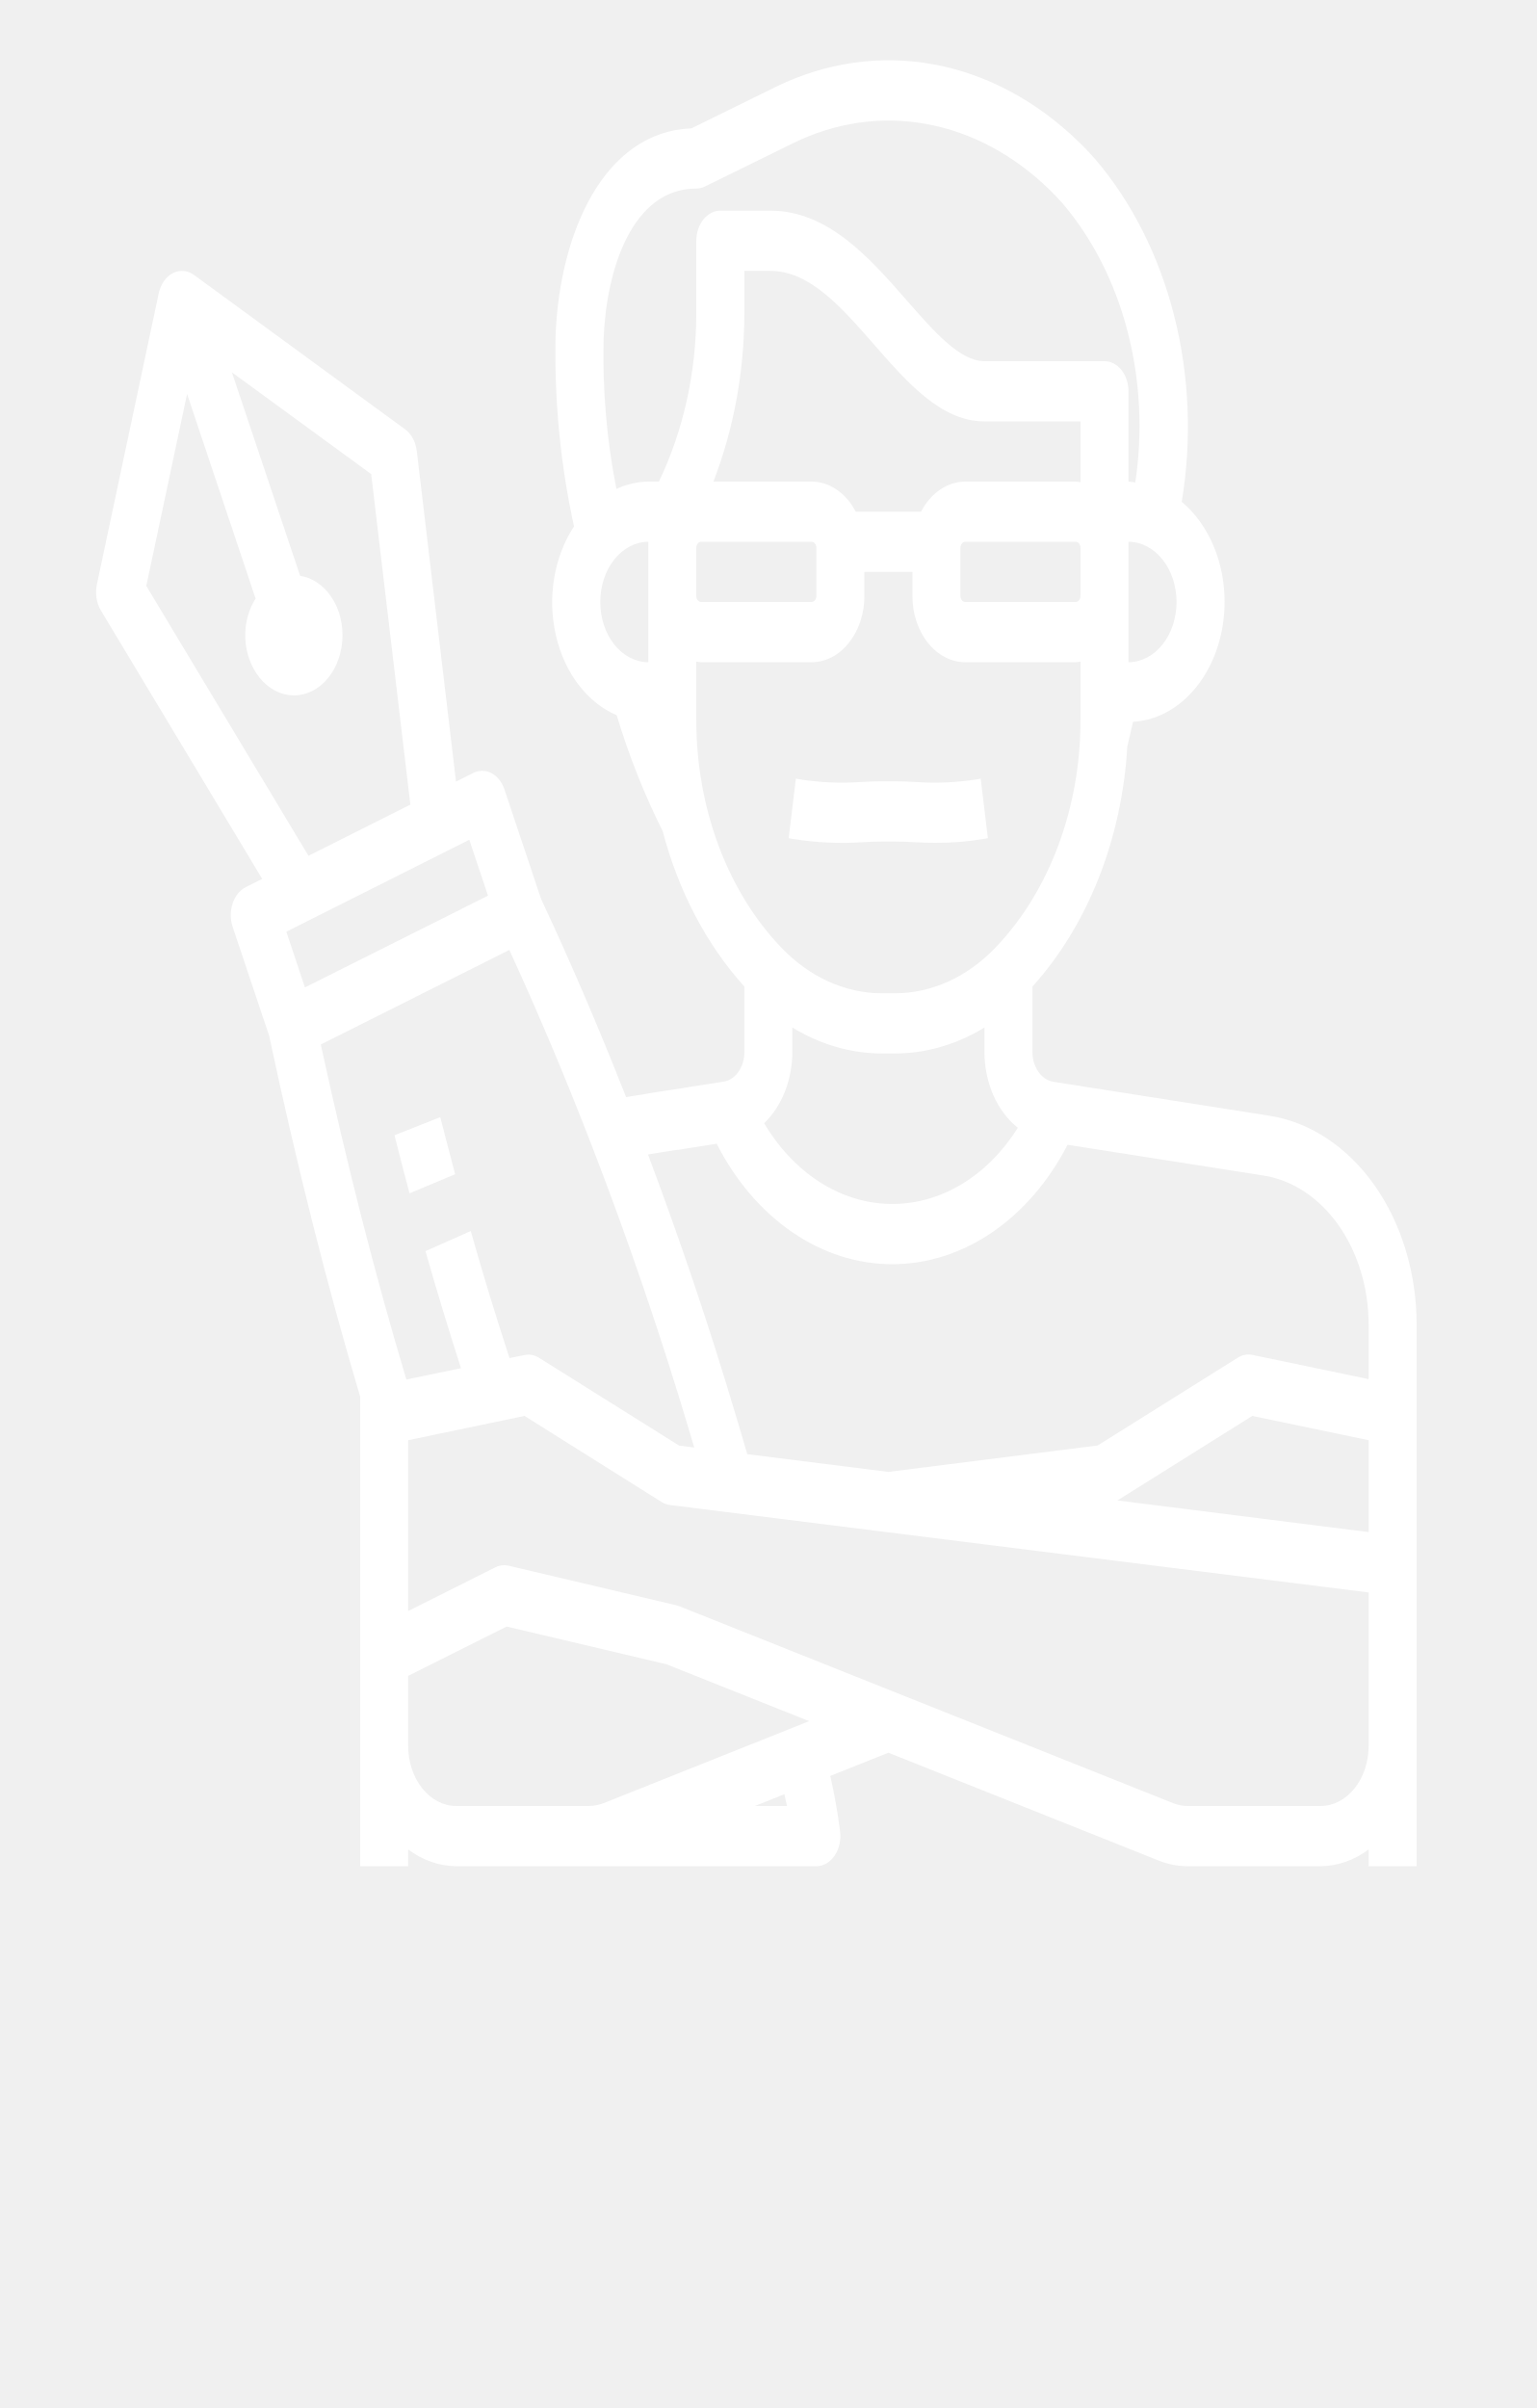
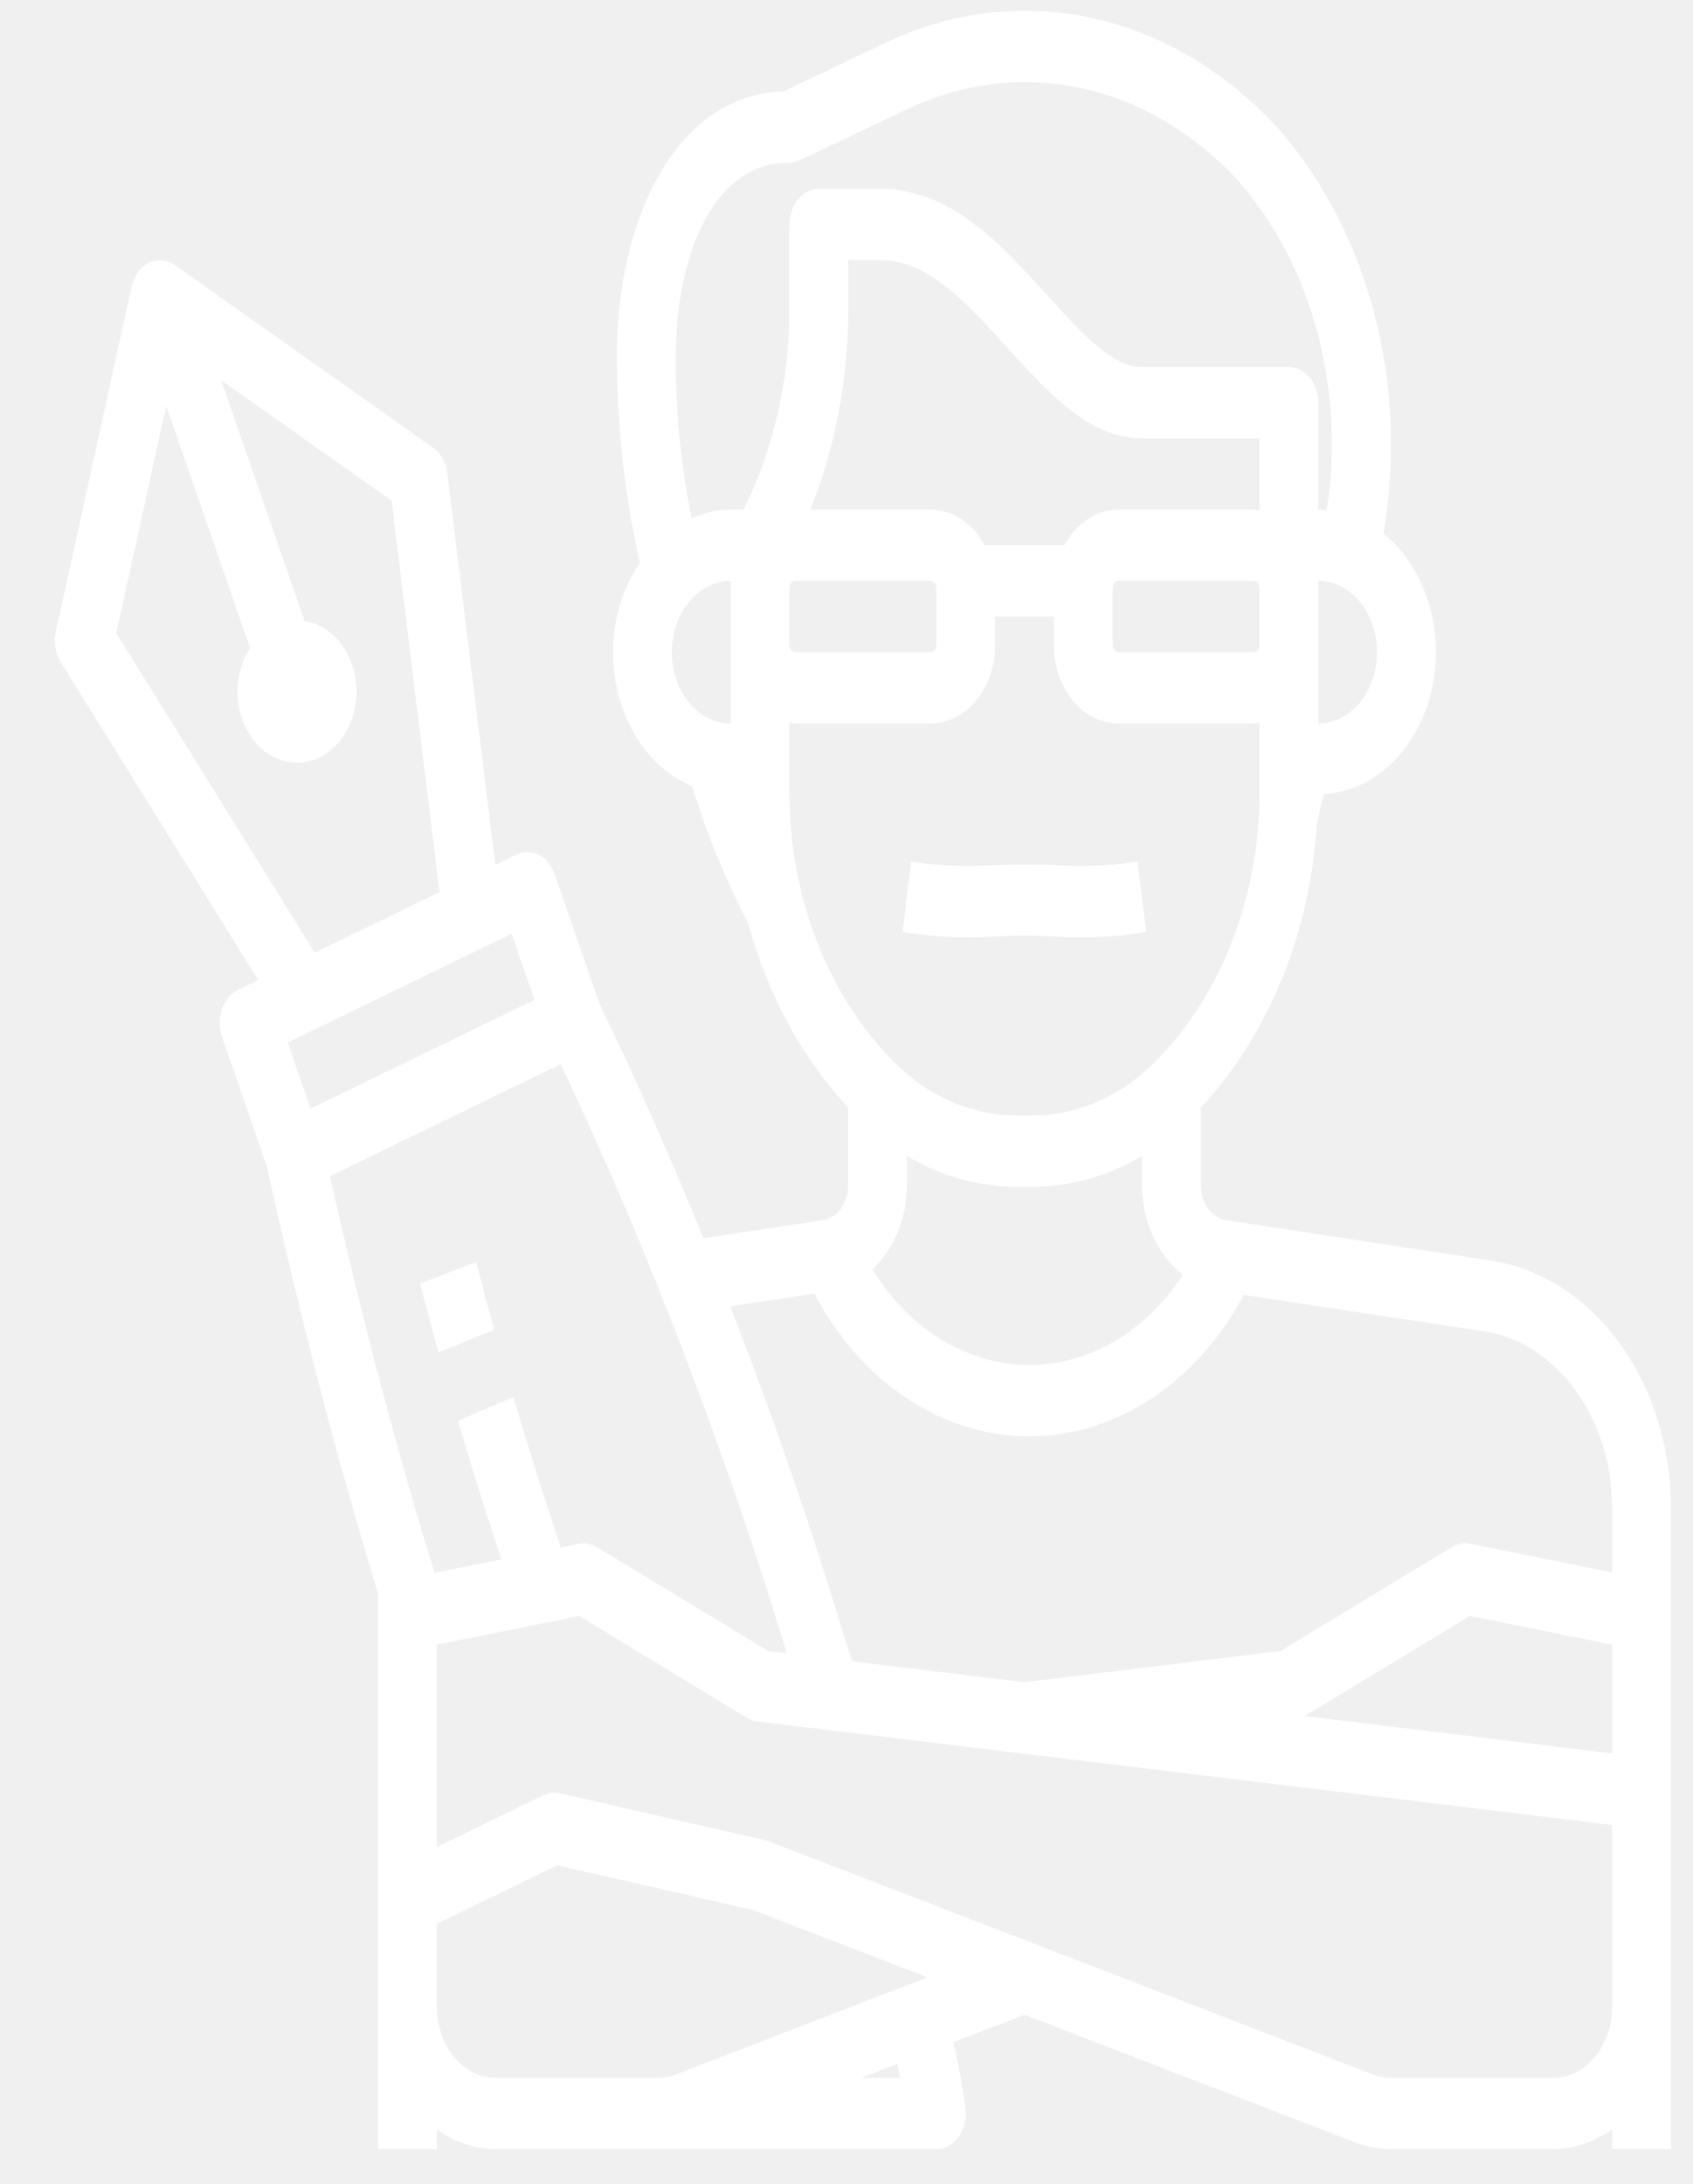
- <svg xmlns="http://www.w3.org/2000/svg" width="30" height="47" viewBox="0 0 30 47" fill="none">
-   <path d="M14.169 21.103C14.151 21.103 14.136 21.11 14.122 21.113H14.119L13.457 21.216L13.311 21.24L13.06 21.28L12.931 21.298C12.796 21.319 12.658 21.341 12.529 21.365C12.431 21.379 12.325 21.397 12.222 21.413C11.693 20.068 11.136 18.769 10.563 17.547L9.846 15.405C9.798 15.263 9.708 15.15 9.594 15.09C9.481 15.031 9.353 15.03 9.239 15.087L8.902 15.256L8.136 8.8C8.125 8.713 8.1 8.63 8.06 8.557C8.021 8.484 7.969 8.423 7.908 8.379L3.788 5.367C3.726 5.322 3.656 5.295 3.584 5.289C3.512 5.283 3.44 5.297 3.373 5.332C3.307 5.366 3.247 5.42 3.2 5.488C3.152 5.556 3.118 5.637 3.099 5.724L1.891 11.409C1.873 11.495 1.87 11.585 1.884 11.673C1.897 11.76 1.927 11.843 1.969 11.914L5.119 17.155L4.799 17.315C4.741 17.344 4.689 17.387 4.644 17.442C4.6 17.497 4.565 17.562 4.541 17.634C4.517 17.706 4.505 17.783 4.505 17.861C4.505 17.939 4.517 18.016 4.541 18.088L5.254 20.216C5.8 22.773 6.382 25.077 7.031 27.26V36.425H7.968V36.098C8.252 36.31 8.576 36.423 8.906 36.425H15.937C16.004 36.425 16.07 36.407 16.131 36.372C16.192 36.337 16.246 36.286 16.29 36.223C16.334 36.16 16.367 36.085 16.386 36.005C16.405 35.924 16.41 35.84 16.401 35.756C16.355 35.387 16.291 35.022 16.208 34.663L17.343 34.21L22.619 36.315C22.802 36.388 22.994 36.425 23.186 36.425H25.78C26.11 36.423 26.434 36.31 26.718 36.098V36.425H27.655V25.856C27.655 24.854 27.362 23.886 26.833 23.135C26.303 22.384 25.573 21.901 24.779 21.777L20.561 21.114C20.448 21.095 20.345 21.026 20.271 20.919C20.196 20.812 20.155 20.675 20.155 20.533V19.256C21.237 18.057 21.902 16.375 22.007 14.57L22.119 14.088C22.513 14.067 22.891 13.889 23.2 13.581C23.509 13.274 23.732 12.851 23.838 12.374C23.943 11.898 23.926 11.392 23.788 10.928C23.649 10.465 23.398 10.069 23.069 9.795C23.27 8.591 23.22 7.341 22.923 6.168C22.626 4.995 22.093 3.938 21.374 3.099C21.276 2.989 21.168 2.873 21.065 2.775C20.236 1.968 19.255 1.444 18.217 1.255C17.179 1.066 16.119 1.219 15.142 1.697L13.499 2.505C11.775 2.573 10.924 4.568 10.846 6.542C10.818 7.802 10.939 9.06 11.206 10.275C11.014 10.565 10.882 10.91 10.819 11.278C10.757 11.647 10.768 12.03 10.85 12.392C10.931 12.755 11.083 13.087 11.29 13.36C11.497 13.633 11.755 13.839 12.039 13.96C12.277 14.75 12.578 15.508 12.937 16.223C13.244 17.393 13.794 18.44 14.531 19.256V20.533C14.532 20.666 14.496 20.795 14.43 20.898C14.364 21.002 14.272 21.074 14.169 21.103ZM2.856 11.436L3.652 7.689L4.99 11.684C4.886 11.845 4.819 12.039 4.796 12.245C4.774 12.45 4.796 12.659 4.862 12.85C4.96 13.136 5.144 13.363 5.374 13.482C5.604 13.601 5.862 13.603 6.094 13.487C6.21 13.43 6.316 13.343 6.405 13.233C6.495 13.123 6.566 12.992 6.614 12.847C6.662 12.705 6.686 12.552 6.686 12.397C6.686 12.243 6.662 12.09 6.614 11.948C6.549 11.757 6.444 11.592 6.312 11.467C6.18 11.343 6.023 11.264 5.859 11.239L4.527 7.267L7.246 9.253L8.011 15.705L6.022 16.704L2.856 11.436ZM5.59 18.185L6.036 17.961L6.137 17.91L9.161 16.391L9.527 17.482L5.953 19.273L5.59 18.185ZM7.933 26.926C7.324 24.893 6.777 22.75 6.262 20.387L9.943 18.541C10.492 19.735 11.026 20.999 11.532 22.306C12.248 24.154 12.904 26.07 13.479 28.004C13.504 28.087 13.526 28.171 13.552 28.253L13.258 28.216L10.523 26.502C10.434 26.446 10.333 26.427 10.236 26.449L9.946 26.507C9.686 25.708 9.43 24.881 9.19 24.028L8.306 24.42C8.528 25.204 8.762 25.964 8.999 26.705L7.933 26.926ZM14.736 35.25L15.312 35.02C15.329 35.098 15.348 35.173 15.364 35.25H14.736ZM11.785 35.194C11.692 35.23 11.595 35.249 11.498 35.25H8.906C8.657 35.25 8.419 35.126 8.243 34.906C8.067 34.685 7.968 34.387 7.968 34.075V32.71L9.89 31.747L13.009 32.483L15.796 33.594L11.785 35.194ZM26.718 32.312V34.075C26.718 34.387 26.619 34.685 26.443 34.906C26.267 35.126 26.029 35.25 25.78 35.25H23.186C23.09 35.25 22.994 35.231 22.902 35.195L13.265 31.352C13.247 31.345 13.229 31.339 13.21 31.334L9.929 30.56C9.901 30.553 9.872 30.55 9.843 30.55C9.784 30.55 9.725 30.564 9.669 30.592L7.968 31.445V28.11L10.239 27.636L12.915 29.316C12.966 29.348 13.021 29.368 13.078 29.375L26.718 31.082V32.312ZM26.718 29.904L21.814 29.286L24.447 27.636L26.718 28.11V29.904ZM21.093 11.633C21.093 11.664 21.083 11.694 21.065 11.716C21.048 11.738 21.024 11.75 20.999 11.75H18.843C18.818 11.75 18.794 11.738 18.777 11.716C18.759 11.694 18.749 11.664 18.749 11.633V10.693C18.749 10.661 18.759 10.631 18.777 10.609C18.794 10.587 18.818 10.575 18.843 10.575H20.999C21.024 10.575 21.048 10.587 21.065 10.609C21.083 10.631 21.093 10.661 21.093 10.693V11.633ZM21.093 9.412C21.061 9.408 21.031 9.4 20.999 9.4H18.843C18.672 9.4 18.503 9.454 18.352 9.557C18.202 9.659 18.074 9.807 17.98 9.988H16.706C16.612 9.807 16.484 9.659 16.334 9.557C16.183 9.454 16.015 9.4 15.843 9.4H13.927C14.324 8.374 14.53 7.25 14.531 6.11V5.287H15.039C15.807 5.287 16.422 5.992 17.073 6.736C17.714 7.468 18.374 8.225 19.218 8.225H21.093V9.412ZM15.937 10.693V11.633C15.937 11.664 15.927 11.694 15.909 11.716C15.892 11.738 15.868 11.75 15.843 11.75H13.687C13.662 11.75 13.638 11.738 13.621 11.716C13.603 11.694 13.593 11.664 13.593 11.633V10.693C13.593 10.661 13.603 10.631 13.621 10.609C13.638 10.587 13.662 10.575 13.687 10.575H15.843C15.868 10.575 15.892 10.587 15.909 10.609C15.927 10.631 15.937 10.661 15.937 10.693ZM22.968 11.75C22.968 12.062 22.869 12.361 22.693 12.581C22.517 12.801 22.279 12.925 22.03 12.925V10.575C22.279 10.575 22.517 10.699 22.693 10.919C22.869 11.139 22.968 11.438 22.968 11.75ZM12.656 10.693V12.925C12.407 12.925 12.169 12.801 11.993 12.581C11.817 12.361 11.718 12.062 11.718 11.75C11.718 11.438 11.817 11.139 11.993 10.919C12.169 10.699 12.407 10.575 12.656 10.575V10.693ZM12.863 9.4H12.656C12.443 9.403 12.233 9.451 12.033 9.543C11.843 8.583 11.759 7.595 11.784 6.606C11.837 5.255 12.343 3.68 13.593 3.68C13.652 3.68 13.71 3.666 13.764 3.639L15.484 2.794C16.31 2.389 17.205 2.26 18.083 2.42C18.96 2.579 19.79 3.022 20.49 3.704C20.579 3.789 20.667 3.885 20.747 3.974C21.33 4.659 21.765 5.517 22.012 6.468C22.259 7.42 22.311 8.434 22.163 9.417C22.118 9.413 22.077 9.4 22.03 9.4V7.638C22.03 7.482 21.981 7.332 21.893 7.222C21.805 7.112 21.686 7.05 21.562 7.05H19.218C18.739 7.05 18.237 6.475 17.705 5.867C16.985 5.045 16.171 4.112 15.039 4.112H14.062C13.938 4.112 13.818 4.174 13.73 4.285C13.643 4.395 13.593 4.544 13.593 4.7V6.11C13.593 7.269 13.34 8.407 12.863 9.4ZM13.593 14.052V12.913C13.625 12.917 13.655 12.925 13.687 12.925H15.843C15.979 12.925 16.113 12.892 16.238 12.827C16.363 12.762 16.477 12.666 16.572 12.546C16.668 12.426 16.744 12.284 16.796 12.127C16.848 11.97 16.874 11.802 16.874 11.633V11.162H17.812V11.633C17.812 11.975 17.92 12.304 18.114 12.546C18.307 12.789 18.57 12.925 18.843 12.925H20.999C21.031 12.925 21.061 12.917 21.093 12.913V14.052C21.094 14.9 20.945 15.739 20.658 16.507C20.371 17.275 19.952 17.955 19.432 18.497C18.881 19.072 18.187 19.387 17.47 19.387H17.216C16.499 19.387 15.805 19.072 15.254 18.497C14.734 17.955 14.315 17.275 14.028 16.507C13.741 15.739 13.592 14.9 13.593 14.052ZM19.87 22.012C19.573 22.484 19.194 22.863 18.761 23.121C18.329 23.378 17.855 23.508 17.376 23.499C16.897 23.491 16.426 23.344 16 23.071C15.574 22.797 15.203 22.405 14.917 21.923C15.088 21.76 15.226 21.55 15.322 21.308C15.417 21.067 15.467 20.802 15.468 20.533V20.055C16.013 20.388 16.61 20.561 17.216 20.562H17.47C18.076 20.561 18.674 20.388 19.218 20.055V20.533C19.218 20.829 19.279 21.119 19.392 21.378C19.506 21.636 19.671 21.855 19.87 22.012ZM17.427 24.675C18.106 24.673 18.774 24.459 19.37 24.052C19.966 23.645 20.472 23.058 20.841 22.344L24.664 22.944C25.23 23.032 25.752 23.377 26.13 23.913C26.508 24.449 26.717 25.14 26.718 25.856V26.919L24.451 26.446C24.354 26.425 24.253 26.443 24.165 26.499L21.429 28.213L17.343 28.729L14.588 28.383C14.511 28.119 14.435 27.855 14.354 27.592C13.845 25.882 13.27 24.184 12.65 22.534C12.74 22.52 12.828 22.505 12.915 22.49L13.226 22.442H13.241H13.245C13.313 22.432 13.379 22.421 13.444 22.41L13.991 22.324C14.359 23.047 14.868 23.641 15.469 24.052C16.069 24.463 16.743 24.677 17.427 24.675ZM15.468 16.373L15.396 16.359L15.537 15.197L15.608 15.211C16.007 15.274 16.409 15.291 16.81 15.263C16.946 15.254 17.091 15.25 17.234 15.25H17.448C17.592 15.25 17.735 15.254 17.872 15.263C18.273 15.291 18.675 15.274 19.074 15.211L19.145 15.197L19.285 16.359L19.218 16.372C18.897 16.427 18.574 16.453 18.25 16.45C18.109 16.45 17.966 16.446 17.828 16.437C17.706 16.429 17.579 16.425 17.453 16.425H17.239C17.111 16.425 16.985 16.429 16.864 16.437C16.398 16.469 15.931 16.448 15.468 16.373ZM8.885 22.919L7.995 23.292C7.894 22.915 7.796 22.537 7.701 22.158L8.595 21.805C8.69 22.178 8.787 22.549 8.885 22.919Z" fill="white" />
+ <svg xmlns="http://www.w3.org/2000/svg" width="31" height="40" viewBox="0 0 31 40" fill="none">
+   <path d="M15.12 22.337C15.099 22.337 15.082 22.345 15.066 22.348H15.063L14.302 22.463L14.135 22.489L13.846 22.533L13.698 22.553C13.543 22.577 13.385 22.601 13.237 22.628C13.125 22.643 13.003 22.663 12.885 22.681C12.277 21.187 11.638 19.744 10.98 18.385L10.156 16.005C10.101 15.848 9.998 15.722 9.868 15.656C9.737 15.59 9.591 15.588 9.46 15.652L9.072 15.84L8.193 8.666C8.181 8.569 8.151 8.477 8.106 8.396C8.061 8.316 8.001 8.248 7.931 8.199L3.201 4.853C3.13 4.802 3.05 4.772 2.967 4.765C2.884 4.759 2.802 4.775 2.725 4.813C2.648 4.852 2.58 4.911 2.526 4.986C2.471 5.062 2.432 5.152 2.41 5.249L1.023 11.566C1.002 11.661 0.999 11.762 1.015 11.859C1.03 11.956 1.064 12.047 1.113 12.127L4.729 17.95L4.362 18.128C4.295 18.16 4.235 18.208 4.184 18.269C4.133 18.33 4.093 18.402 4.066 18.482C4.038 18.562 4.024 18.648 4.024 18.734C4.024 18.821 4.038 18.907 4.066 18.987L4.884 21.351C5.511 24.192 6.179 26.752 6.924 29.178V39.361H8.001V38.998C8.327 39.233 8.698 39.358 9.077 39.361H17.15C17.227 39.361 17.303 39.341 17.373 39.302C17.443 39.264 17.505 39.207 17.555 39.137C17.606 39.066 17.643 38.984 17.665 38.894C17.687 38.805 17.693 38.711 17.683 38.618C17.63 38.208 17.556 37.802 17.461 37.403L18.764 36.9L24.822 39.238C25.032 39.32 25.252 39.361 25.473 39.361H28.451C28.83 39.358 29.202 39.233 29.528 38.998V39.361H30.604V27.618C30.603 26.504 30.268 25.429 29.66 24.595C29.052 23.76 28.213 23.224 27.302 23.086L22.459 22.348C22.33 22.328 22.211 22.251 22.126 22.133C22.04 22.014 21.993 21.861 21.993 21.703V20.284C23.236 18.952 23.999 17.084 24.12 15.078L24.247 14.543C24.7 14.518 25.134 14.321 25.489 13.979C25.844 13.637 26.1 13.168 26.221 12.638C26.342 12.109 26.322 11.546 26.163 11.032C26.005 10.517 25.716 10.076 25.338 9.773C25.569 8.434 25.512 7.046 25.171 5.743C24.83 4.439 24.217 3.265 23.392 2.332C23.28 2.21 23.156 2.082 23.037 1.972C22.086 1.075 20.96 0.494 19.768 0.284C18.576 0.074 17.359 0.243 16.238 0.775L14.351 1.672C12.372 1.748 11.395 3.964 11.305 6.158C11.272 7.558 11.412 8.956 11.719 10.306C11.498 10.628 11.345 11.011 11.274 11.421C11.203 11.83 11.215 12.255 11.309 12.658C11.403 13.061 11.576 13.43 11.814 13.733C12.052 14.037 12.348 14.265 12.675 14.399C12.947 15.278 13.293 16.12 13.705 16.914C14.058 18.215 14.689 19.378 15.535 20.284V21.703C15.536 21.851 15.496 21.994 15.42 22.109C15.344 22.225 15.238 22.305 15.12 22.337ZM2.13 11.595L3.045 7.432L4.581 11.871C4.462 12.05 4.385 12.266 4.359 12.494C4.333 12.722 4.359 12.955 4.434 13.166C4.547 13.485 4.758 13.737 5.022 13.869C5.287 14.001 5.583 14.003 5.848 13.875C5.982 13.81 6.104 13.714 6.206 13.592C6.309 13.47 6.39 13.324 6.446 13.163C6.501 13.005 6.529 12.835 6.529 12.664C6.529 12.492 6.501 12.322 6.446 12.164C6.371 11.953 6.251 11.768 6.099 11.63C5.947 11.492 5.768 11.404 5.579 11.377L4.05 6.964L7.171 9.169L8.049 16.339L5.766 17.449L2.13 11.595ZM5.27 19.094L5.782 18.846L5.898 18.79L9.37 17.101L9.79 18.313L5.687 20.304L5.27 19.094ZM7.96 28.807C7.261 26.548 6.633 24.166 6.042 21.542L10.268 19.49C10.898 20.816 11.511 22.221 12.092 23.673C12.915 25.727 13.667 27.856 14.328 30.005C14.356 30.096 14.381 30.19 14.412 30.282L14.074 30.241L10.933 28.336C10.832 28.274 10.716 28.253 10.604 28.276L10.271 28.342C9.973 27.453 9.679 26.534 9.403 25.586L8.388 26.022C8.643 26.893 8.911 27.738 9.184 28.561L7.96 28.807ZM15.771 38.056L16.432 37.8C16.452 37.886 16.474 37.97 16.491 38.056H15.771ZM12.383 37.993C12.276 38.034 12.165 38.055 12.053 38.056H9.077C8.792 38.056 8.518 37.918 8.316 37.673C8.114 37.428 8.001 37.096 8.001 36.75V35.234L10.207 34.163L13.788 34.981L16.988 36.215L12.383 37.993ZM29.528 34.792V36.75C29.528 37.096 29.414 37.428 29.212 37.673C29.011 37.918 28.737 38.056 28.451 38.056H25.473C25.362 38.055 25.252 38.035 25.146 37.994L14.082 33.724C14.061 33.717 14.04 33.71 14.019 33.705L10.252 32.844C10.219 32.837 10.186 32.834 10.153 32.833C10.085 32.833 10.017 32.849 9.953 32.88L8.001 33.828V30.122L10.608 29.596L13.68 31.462C13.739 31.498 13.802 31.52 13.867 31.528L29.528 33.424V34.792ZM29.528 32.115L23.898 31.429L26.921 29.596L29.528 30.122V32.115ZM23.07 11.814C23.07 11.848 23.058 11.882 23.038 11.906C23.018 11.931 22.991 11.944 22.962 11.944H20.486C20.458 11.944 20.43 11.931 20.41 11.906C20.39 11.882 20.379 11.848 20.379 11.814V10.769C20.379 10.735 20.39 10.702 20.41 10.677C20.43 10.653 20.458 10.639 20.486 10.639H22.962C22.991 10.639 23.018 10.653 23.038 10.677C23.058 10.702 23.07 10.735 23.07 10.769V11.814ZM23.07 9.346C23.034 9.342 22.999 9.333 22.962 9.333H20.486C20.29 9.334 20.096 9.394 19.923 9.508C19.75 9.622 19.604 9.786 19.496 9.986H18.032C17.925 9.786 17.778 9.622 17.605 9.508C17.433 9.394 17.239 9.334 17.042 9.333H14.842C15.298 8.194 15.535 6.944 15.535 5.678V4.764H16.119C17.001 4.764 17.707 5.547 18.454 6.373C19.19 7.186 19.948 8.028 20.917 8.028H23.07V9.346ZM17.15 10.769V11.814C17.15 11.848 17.138 11.882 17.118 11.906C17.098 11.931 17.071 11.944 17.042 11.944H14.566C14.538 11.944 14.511 11.931 14.49 11.906C14.47 11.882 14.459 11.848 14.459 11.814V10.769C14.459 10.735 14.47 10.702 14.49 10.677C14.511 10.653 14.538 10.639 14.566 10.639H17.042C17.071 10.639 17.098 10.653 17.118 10.677C17.138 10.702 17.15 10.735 17.15 10.769ZM25.222 11.944C25.222 12.291 25.109 12.623 24.907 12.868C24.705 13.112 24.431 13.25 24.146 13.25V10.639C24.431 10.639 24.705 10.776 24.907 11.021C25.109 11.266 25.222 11.598 25.222 11.944ZM13.383 10.769V13.25C13.097 13.25 12.823 13.112 12.621 12.868C12.42 12.623 12.306 12.291 12.306 11.944C12.306 11.598 12.42 11.266 12.621 11.021C12.823 10.776 13.097 10.639 13.383 10.639V10.769ZM13.62 9.333H13.383C13.139 9.336 12.897 9.39 12.668 9.493C12.449 8.426 12.352 7.327 12.381 6.229C12.442 4.727 13.024 2.978 14.459 2.978C14.526 2.978 14.593 2.962 14.655 2.932L16.63 1.993C17.578 1.543 18.606 1.4 19.614 1.577C20.621 1.755 21.573 2.247 22.377 3.005C22.479 3.099 22.581 3.205 22.673 3.305C23.341 4.066 23.841 5.019 24.125 6.076C24.409 7.133 24.468 8.26 24.298 9.352C24.247 9.348 24.2 9.333 24.146 9.333V7.375C24.146 7.202 24.089 7.036 23.988 6.913C23.887 6.791 23.75 6.722 23.608 6.722H20.917C20.367 6.722 19.791 6.084 19.18 5.408C18.354 4.494 17.419 3.458 16.119 3.458H14.997C14.854 3.458 14.717 3.527 14.617 3.65C14.516 3.772 14.459 3.938 14.459 4.111V5.678C14.458 6.966 14.168 8.23 13.62 9.333V9.333ZM14.459 14.502V13.237C14.495 13.241 14.53 13.25 14.566 13.25H17.042C17.198 13.25 17.352 13.213 17.495 13.141C17.639 13.069 17.769 12.963 17.879 12.829C17.989 12.696 18.076 12.538 18.136 12.364C18.195 12.189 18.226 12.002 18.226 11.814V11.292H19.302V11.814C19.302 12.195 19.427 12.56 19.649 12.829C19.871 13.099 20.172 13.25 20.486 13.25H22.962C22.999 13.25 23.034 13.241 23.07 13.237V14.502C23.07 15.445 22.9 16.376 22.57 17.23C22.241 18.084 21.76 18.839 21.162 19.442C20.53 20.08 19.733 20.43 18.91 20.431H18.618C17.796 20.43 16.999 20.08 16.366 19.442C15.768 18.839 15.288 18.084 14.958 17.23C14.628 16.376 14.458 15.445 14.459 14.502V14.502ZM21.666 23.347C21.325 23.871 20.889 24.292 20.393 24.578C19.896 24.865 19.352 25.009 18.802 24.999C18.252 24.99 17.712 24.827 17.222 24.523C16.733 24.219 16.307 23.783 15.979 23.248C16.175 23.067 16.334 22.833 16.444 22.565C16.553 22.297 16.611 22.003 16.612 21.703V21.172C17.237 21.542 17.923 21.735 18.618 21.736H18.91C19.606 21.735 20.292 21.542 20.917 21.172V21.703C20.918 22.032 20.986 22.355 21.117 22.642C21.248 22.929 21.437 23.172 21.666 23.347V23.347ZM18.861 26.306C19.64 26.304 20.407 26.066 21.092 25.614C21.776 25.162 22.357 24.509 22.781 23.716L27.169 24.382C27.82 24.48 28.419 24.863 28.853 25.459C29.287 26.055 29.527 26.822 29.528 27.618V28.799L26.926 28.273C26.813 28.25 26.698 28.27 26.596 28.332L23.456 30.237L18.764 30.81L15.601 30.426C15.513 30.132 15.425 29.838 15.332 29.547C14.747 27.647 14.088 25.761 13.376 23.926C13.479 23.911 13.581 23.895 13.68 23.878L14.037 23.824H14.054H14.06C14.137 23.813 14.213 23.801 14.287 23.789L14.915 23.693C15.339 24.496 15.922 25.157 16.612 25.613C17.302 26.07 18.075 26.308 18.861 26.306V26.306ZM16.612 17.081L16.529 17.066L16.69 15.775L16.773 15.791C17.23 15.86 17.692 15.879 18.152 15.848C18.308 15.838 18.475 15.834 18.639 15.834H18.884C19.05 15.834 19.215 15.838 19.372 15.848C19.832 15.879 20.294 15.86 20.751 15.79L20.833 15.775L20.994 17.066L20.917 17.081C20.549 17.141 20.177 17.17 19.806 17.167C19.644 17.167 19.48 17.162 19.321 17.152C19.181 17.143 19.035 17.139 18.891 17.139H18.645C18.498 17.139 18.352 17.143 18.215 17.152C17.68 17.188 17.143 17.164 16.612 17.081V17.081ZM9.053 24.355L8.031 24.769C7.915 24.35 7.803 23.93 7.694 23.508L8.72 23.117C8.829 23.531 8.94 23.944 9.053 24.355Z" fill="white" />
</svg>
